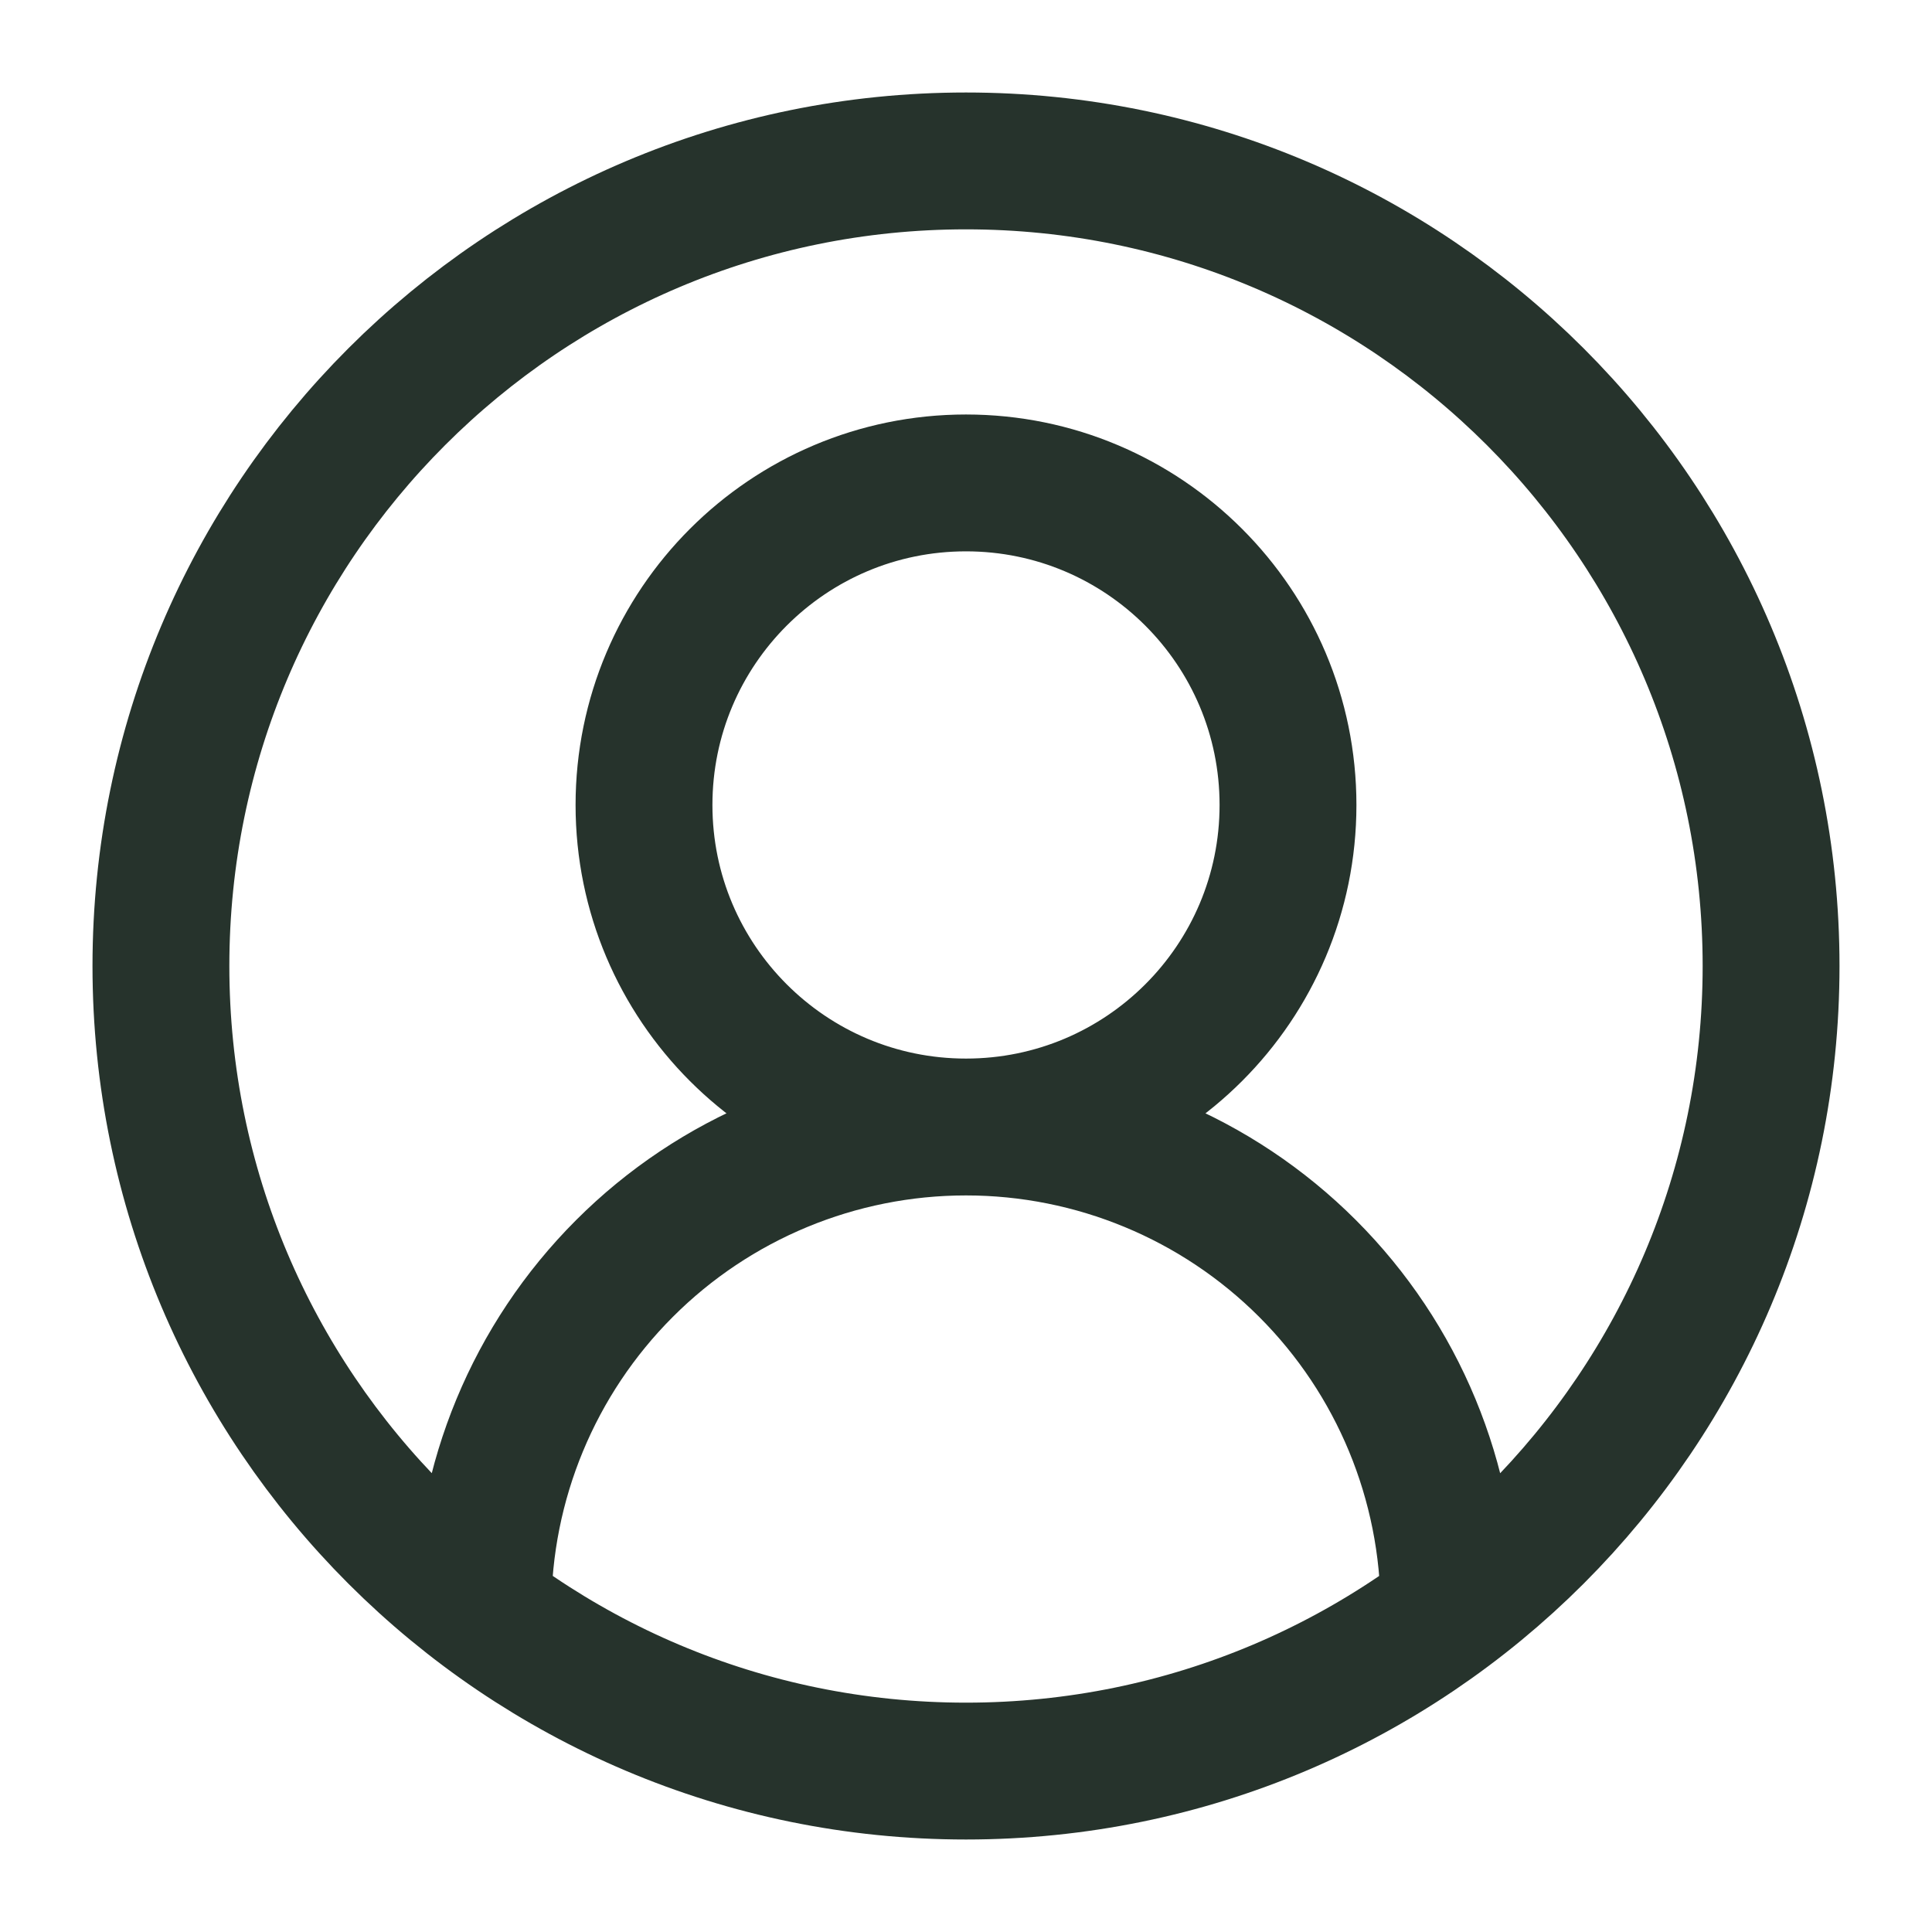
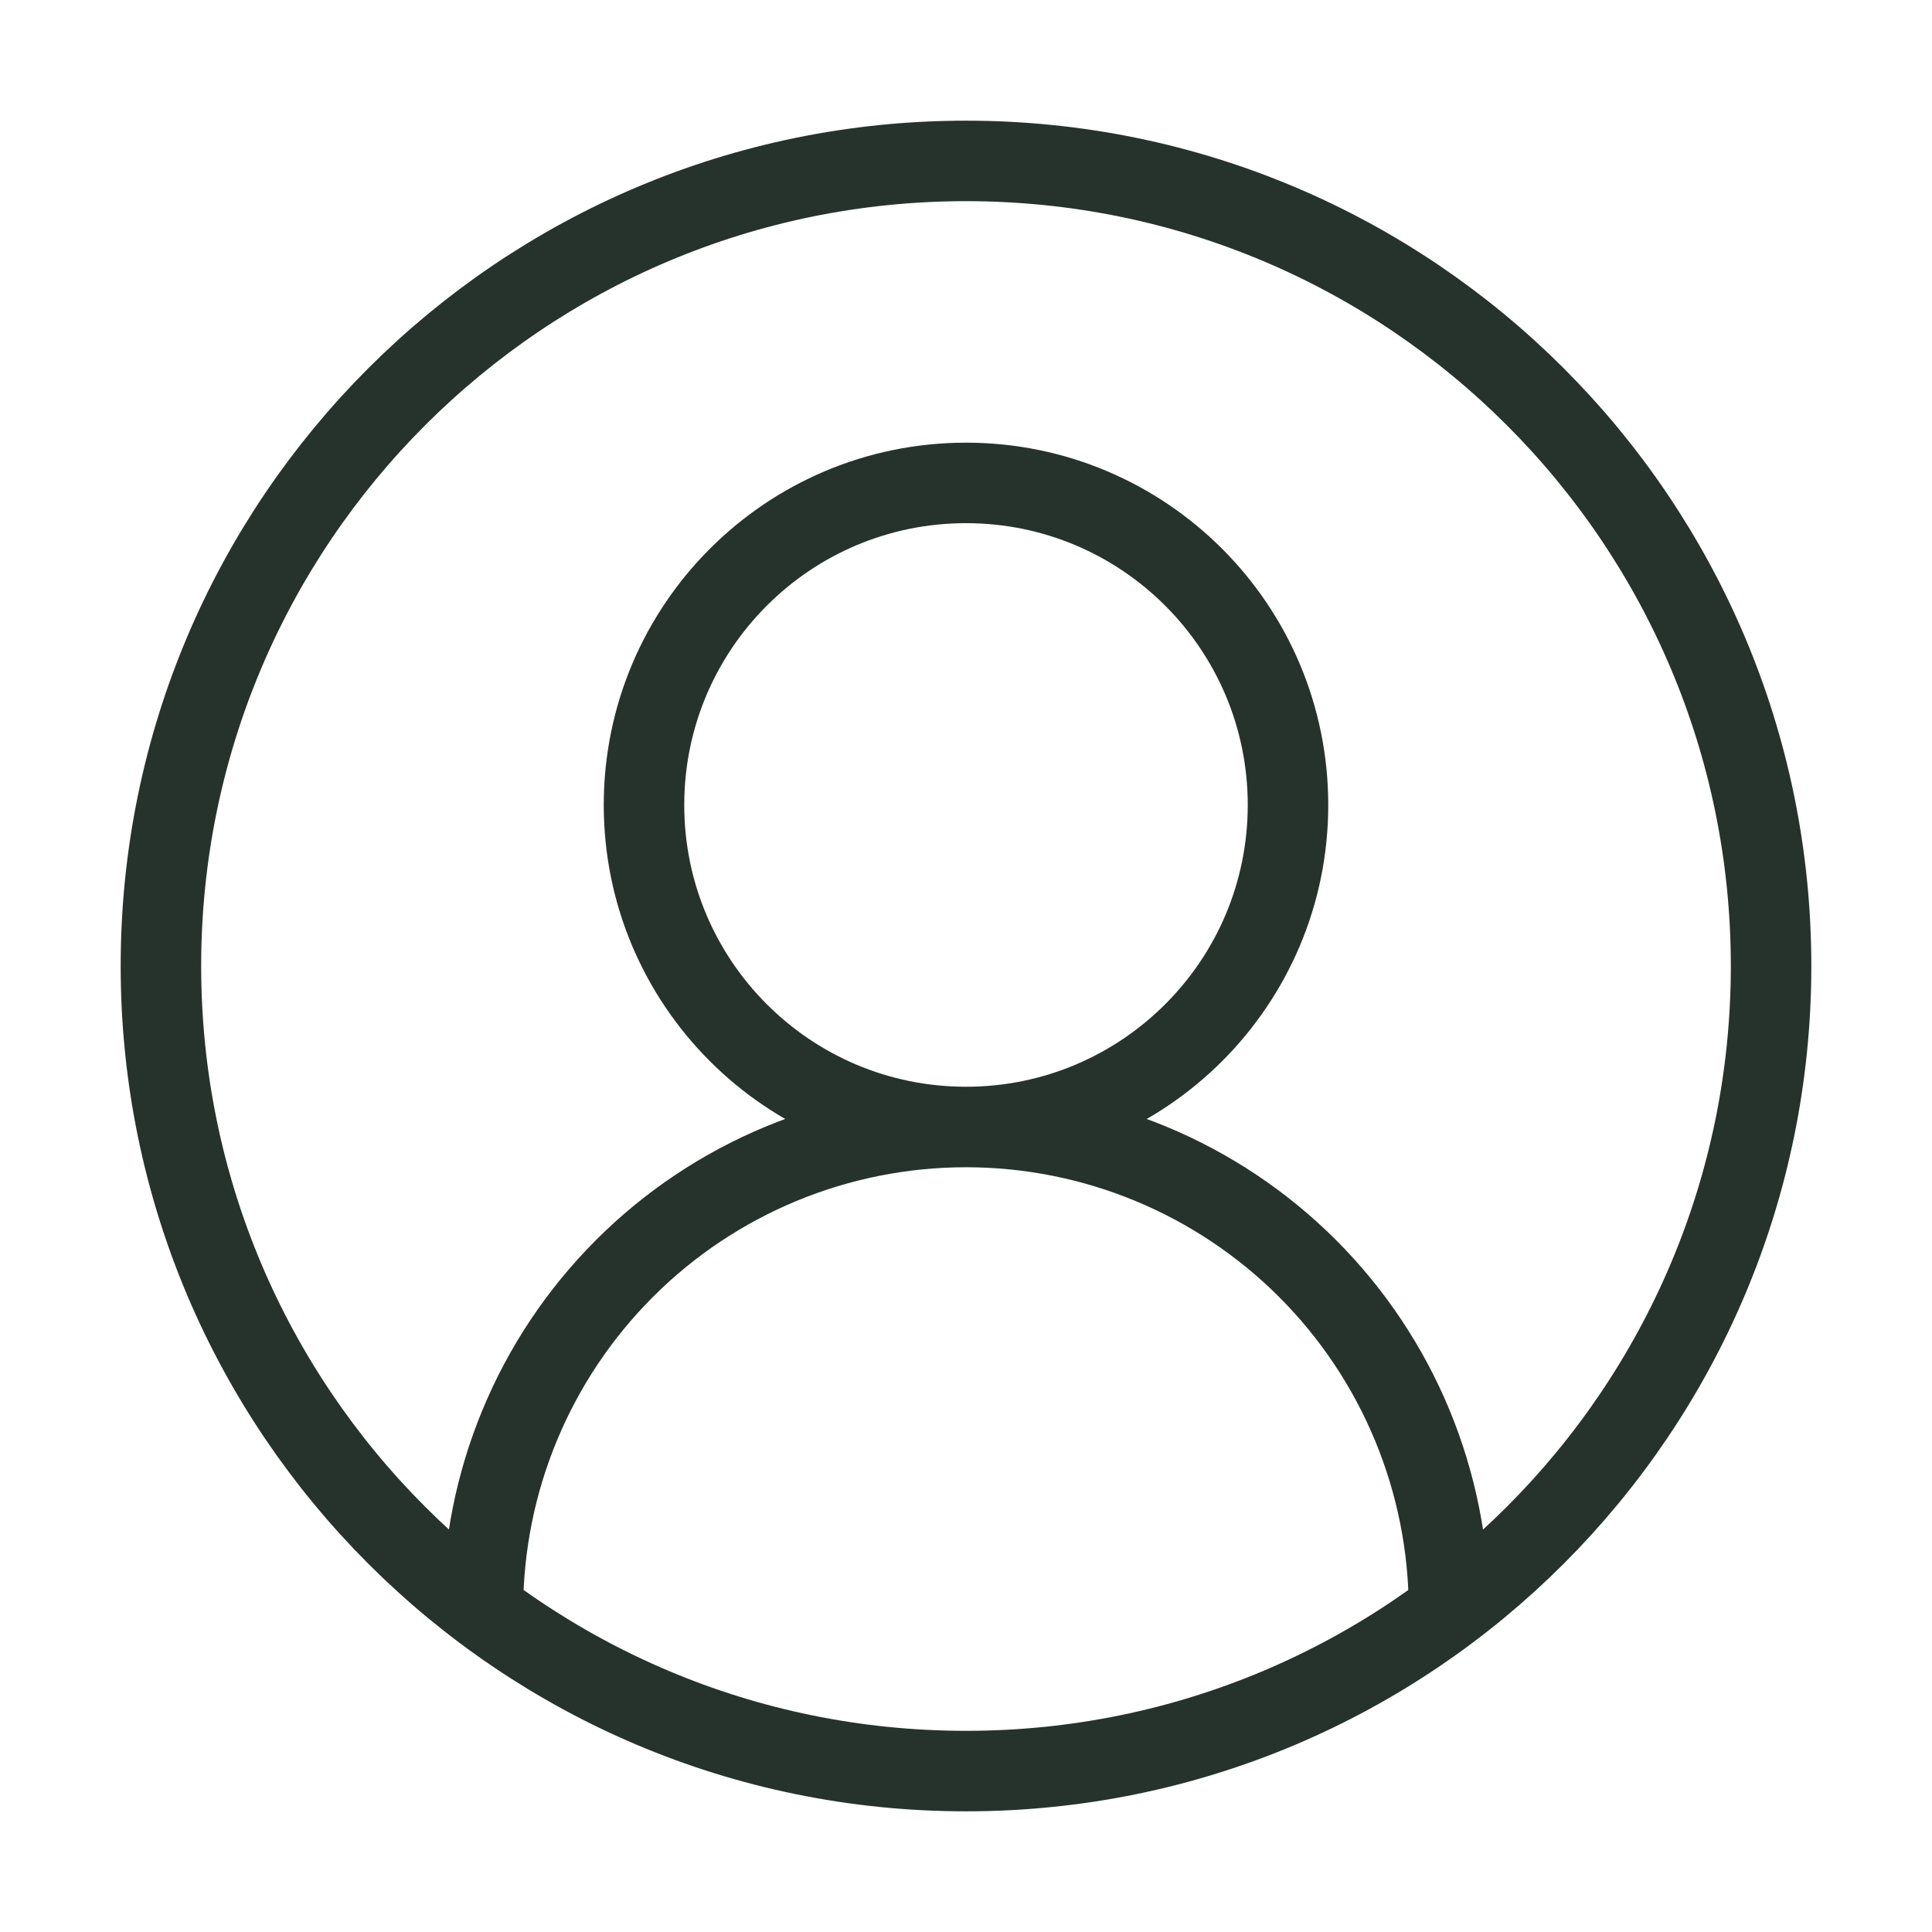
<svg xmlns="http://www.w3.org/2000/svg" width="24" height="24" viewBox="0 0 24 24" fill="none">
-   <path d="M18 20C18 18.409 17.368 16.883 16.243 15.758C15.117 14.632 13.591 14 12 14M12 14C10.408 14 8.882 14.632 7.757 15.758C6.632 16.883 5.999 18.409 5.999 20M12 14C14.209 14 16 12.209 16 10C16 7.79 14.209 5.999 12 5.999C9.791 5.999 8 7.79 8 10C8 12.209 9.791 14 12 14ZM22.001 12C22.001 17.523 17.523 22.001 12 22.001C6.477 22.001 1.999 17.523 1.999 12C1.999 6.477 6.477 1.999 12 1.999C17.523 1.999 22.001 6.477 22.001 12Z" stroke-width="1.7" stroke-linecap="round" stroke="#26332C" />
+   <path d="M18 20C18 18.409 17.368 16.883 16.243 15.758C15.117 14.632 13.591 14 12 14M12 14C10.408 14 8.882 14.632 7.757 15.758C6.632 16.883 5.999 18.409 5.999 20M12 14C14.209 14 16 12.209 16 10C16 7.79 14.209 5.999 12 5.999C9.791 5.999 8 7.79 8 10C8 12.209 9.791 14 12 14ZM22.001 12C22.001 17.523 17.523 22.001 12 22.001C6.477 22.001 1.999 17.523 1.999 12C1.999 6.477 6.477 1.999 12 1.999C17.523 1.999 22.001 6.477 22.001 12Z" strokeWidth="1.7" strokeLinecap="round" stroke="#26332C" />
</svg>
